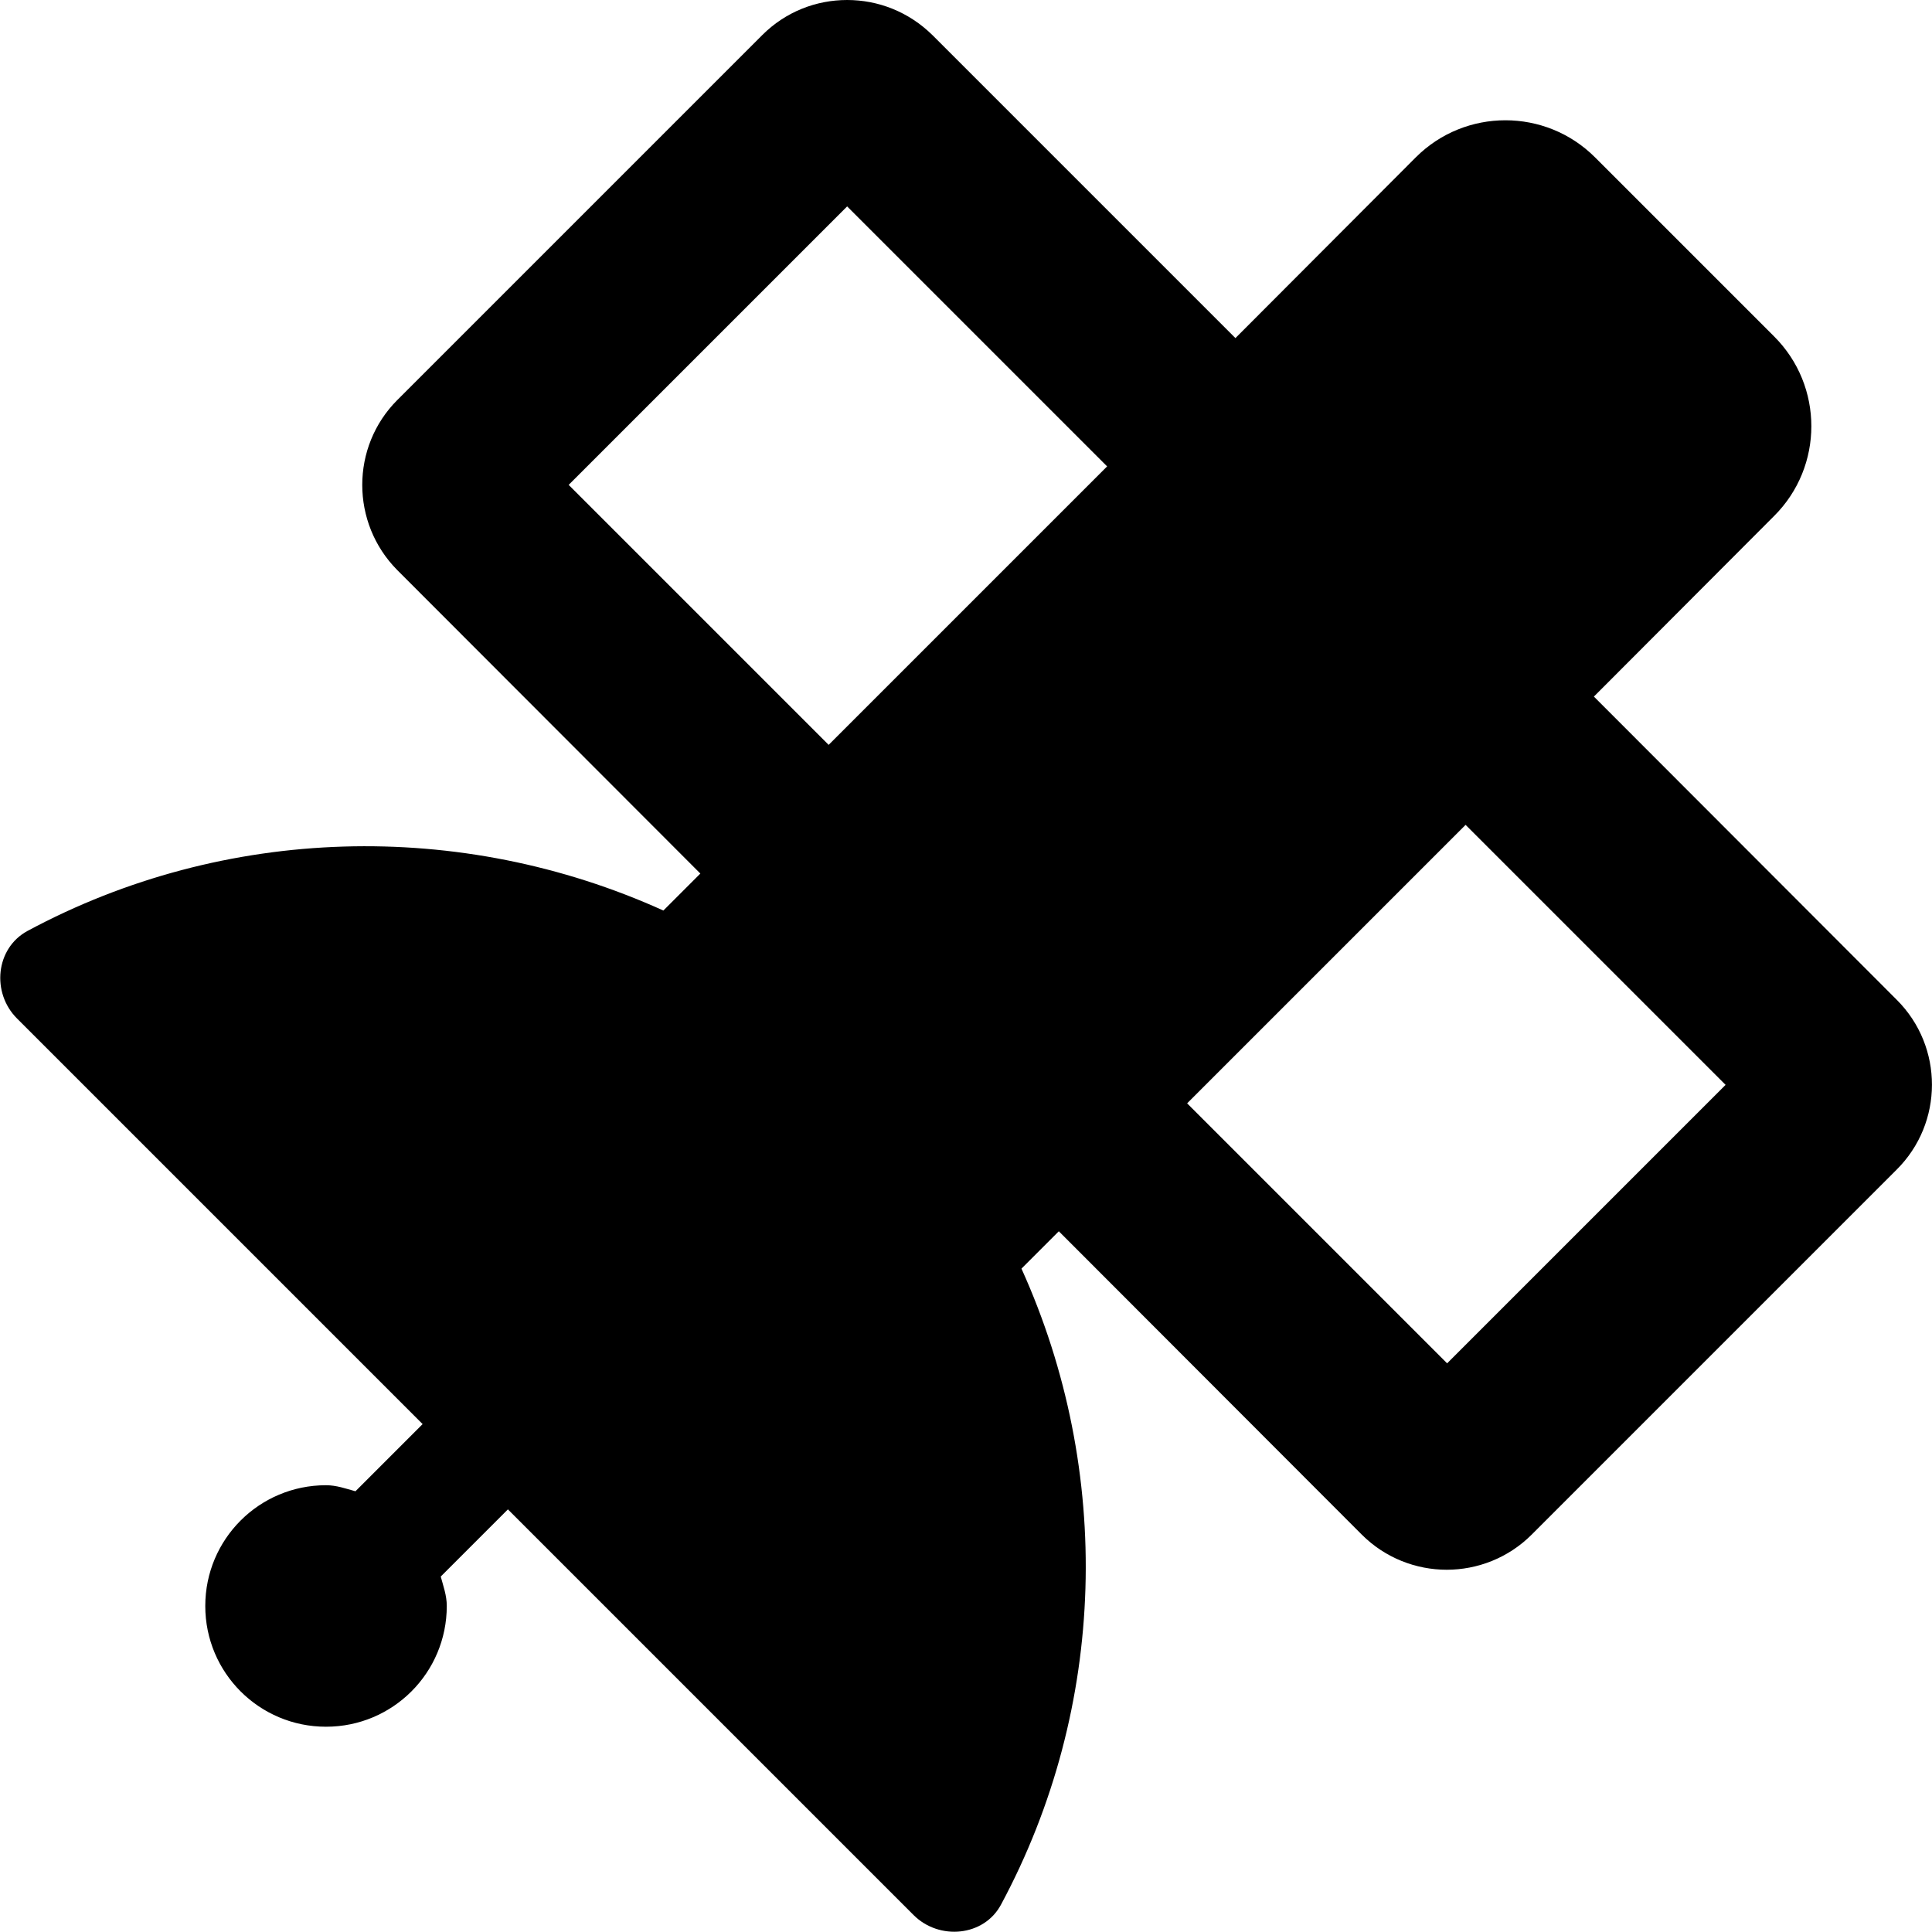
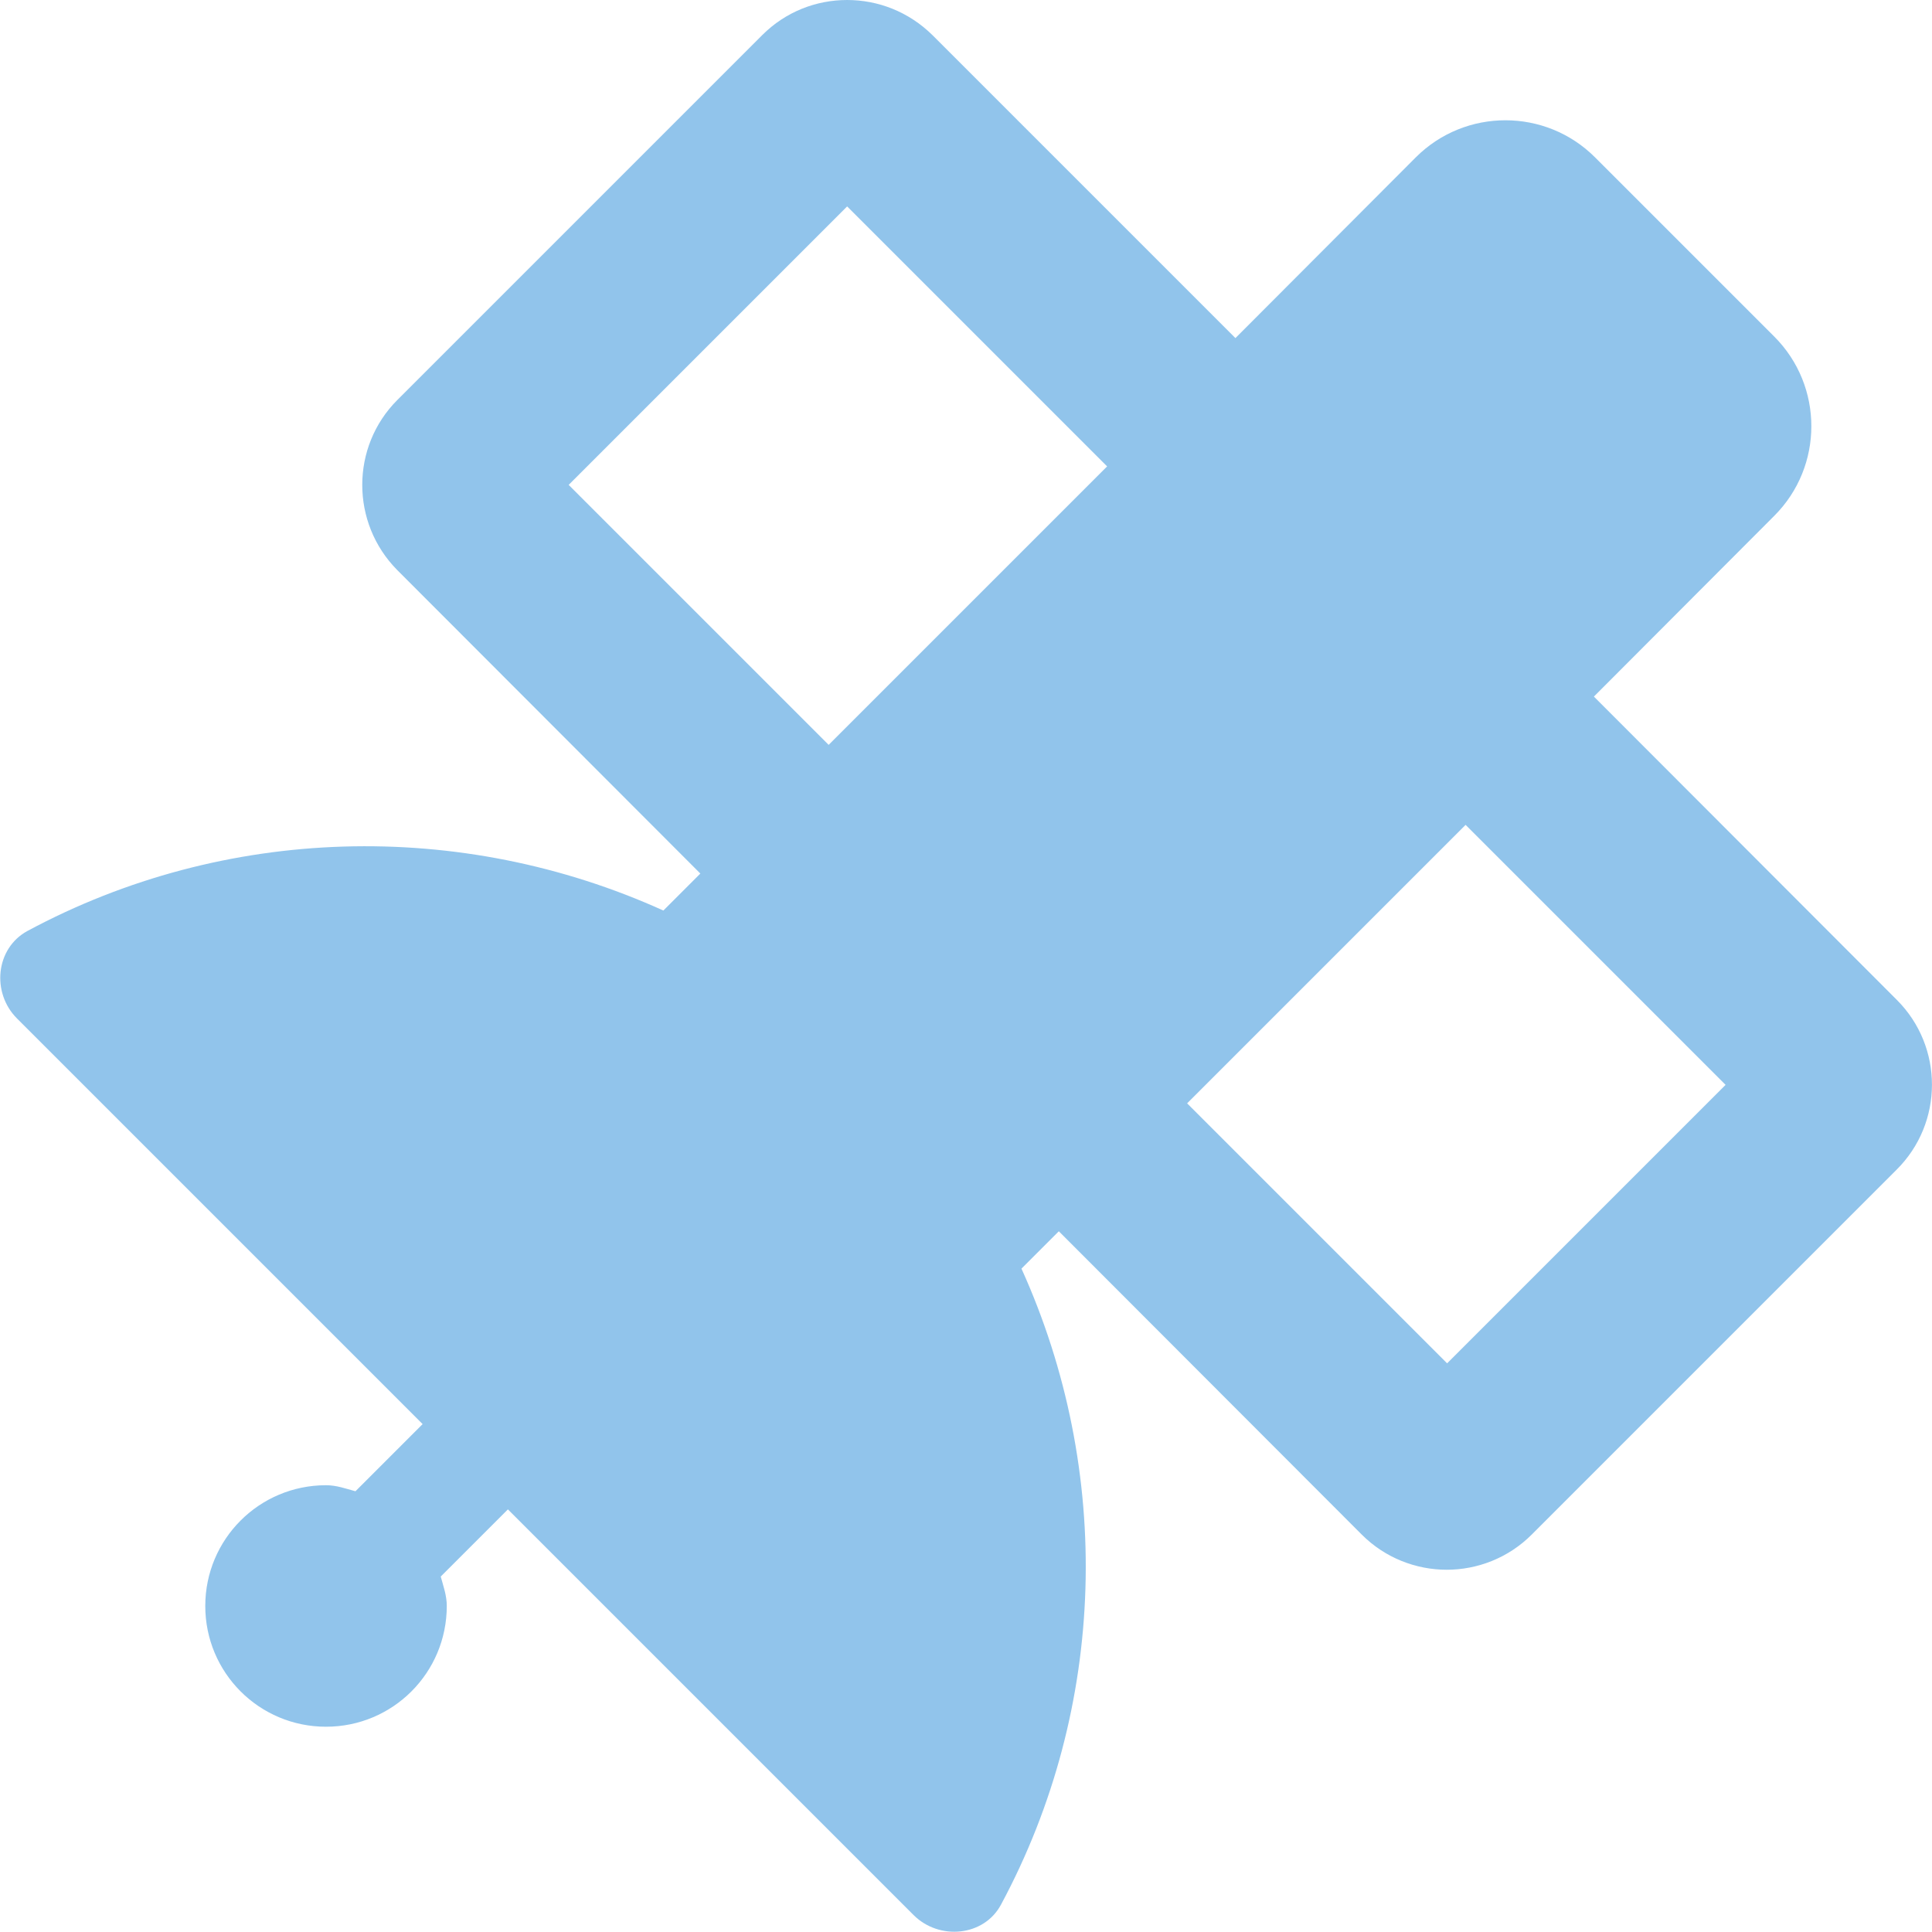
- <svg xmlns="http://www.w3.org/2000/svg" aria-hidden="true" focusable="false" data-prefix="fas" data-icon="satellite" class="svg-inline--fa fa-satellite fa-w-16" role="img" viewBox="0 0 512 512">
-   <path fill="currentColor" d="M502.7 265l-80.3-80.4 47.8-47.9c13.1-13.1 13.1-34.4 0-47.5l-47.5-47.5c-13.1-13.1-34.4-13.1-47.5 0l-47.8 47.9-80.3-80.3C240.8 3.1 232.7 0 224.5 0S208.2 3.1 202 9.3L105.3 106c-12.4 12.4-12.4 32.6 0 45.1l80.3 80.4-9.8 9.8C122.1 217 59.6 218.6 7.3 246.7c-8.5 4.6-9.6 16.4-2.8 23.2L112 377.4l-17.8 17.8c-2.6-.7-5-1.6-7.8-1.6-17.7 0-32 14.3-32 32s14.3 32 32 32 32-14.3 32-32c0-2.8-.9-5.2-1.6-7.8l17.8-17.8 107.5 107.5c6.8 6.8 18.7 5.7 23.2-2.8 28.1-52.3 29.7-114.8 5.4-168.5l9.9-9.9 80.3 80.4c6.2 6.2 14.4 9.3 22.5 9.3s16.3-3.1 22.5-9.3l96.7-96.7c12.5-12.4 12.5-32.6.1-45zm-352-136.5l73.8-73.8 68.9 68.9-73.8 73.8-68.9-68.9zm232.8 232.8l-68.9-68.9 73.8-73.8 68.9 68.9-73.8 73.8z" />
+ <svg xmlns="http://www.w3.org/2000/svg" version="1.1" id="Layer_1" focusable="false" x="0px" y="0px" viewBox="0 0 512 512" style="enable-background:new 0 0 512 512;" xml:space="preserve">
+   <style type="text/css">
+ 	.st0{fill:#91C4EB;}
+ </style>
+   <path class="st0" d="M502.7,265l-80.3-80.4l47.8-47.9c13.1-13.1,13.1-34.4,0-47.5l-47.5-47.5c-13.1-13.1-34.4-13.1-47.5,0  l-47.8,47.9L247.1,9.3C240.8,3.1,232.7,0,224.5,0S208.2,3.1,202,9.3L105.3,106c-12.4,12.4-12.4,32.6,0,45.1l80.3,80.4l-9.8,9.8  C122.1,217,59.6,218.6,7.3,246.7c-8.5,4.6-9.6,16.4-2.8,23.2L112,377.4l-17.8,17.8c-2.6-0.7-5-1.6-7.8-1.6c-17.7,0-32,14.3-32,32  s14.3,32,32,32s32-14.3,32-32c0-2.8-0.9-5.2-1.6-7.8l17.8-17.8l107.5,107.5c6.8,6.8,18.7,5.7,23.2-2.8  c28.1-52.3,29.7-114.8,5.4-168.5l9.9-9.9l80.3,80.4c6.2,6.2,14.4,9.3,22.5,9.3s16.3-3.1,22.5-9.3l96.7-96.7  C515.1,297.6,515.1,277.4,502.7,265L502.7,265z M150.7,128.5l73.8-73.8l68.9,68.9l-73.8,73.8L150.7,128.5z M383.5,361.3l-68.9-68.9  l73.8-73.8l68.9,68.9L383.5,361.3z" />
</svg>
